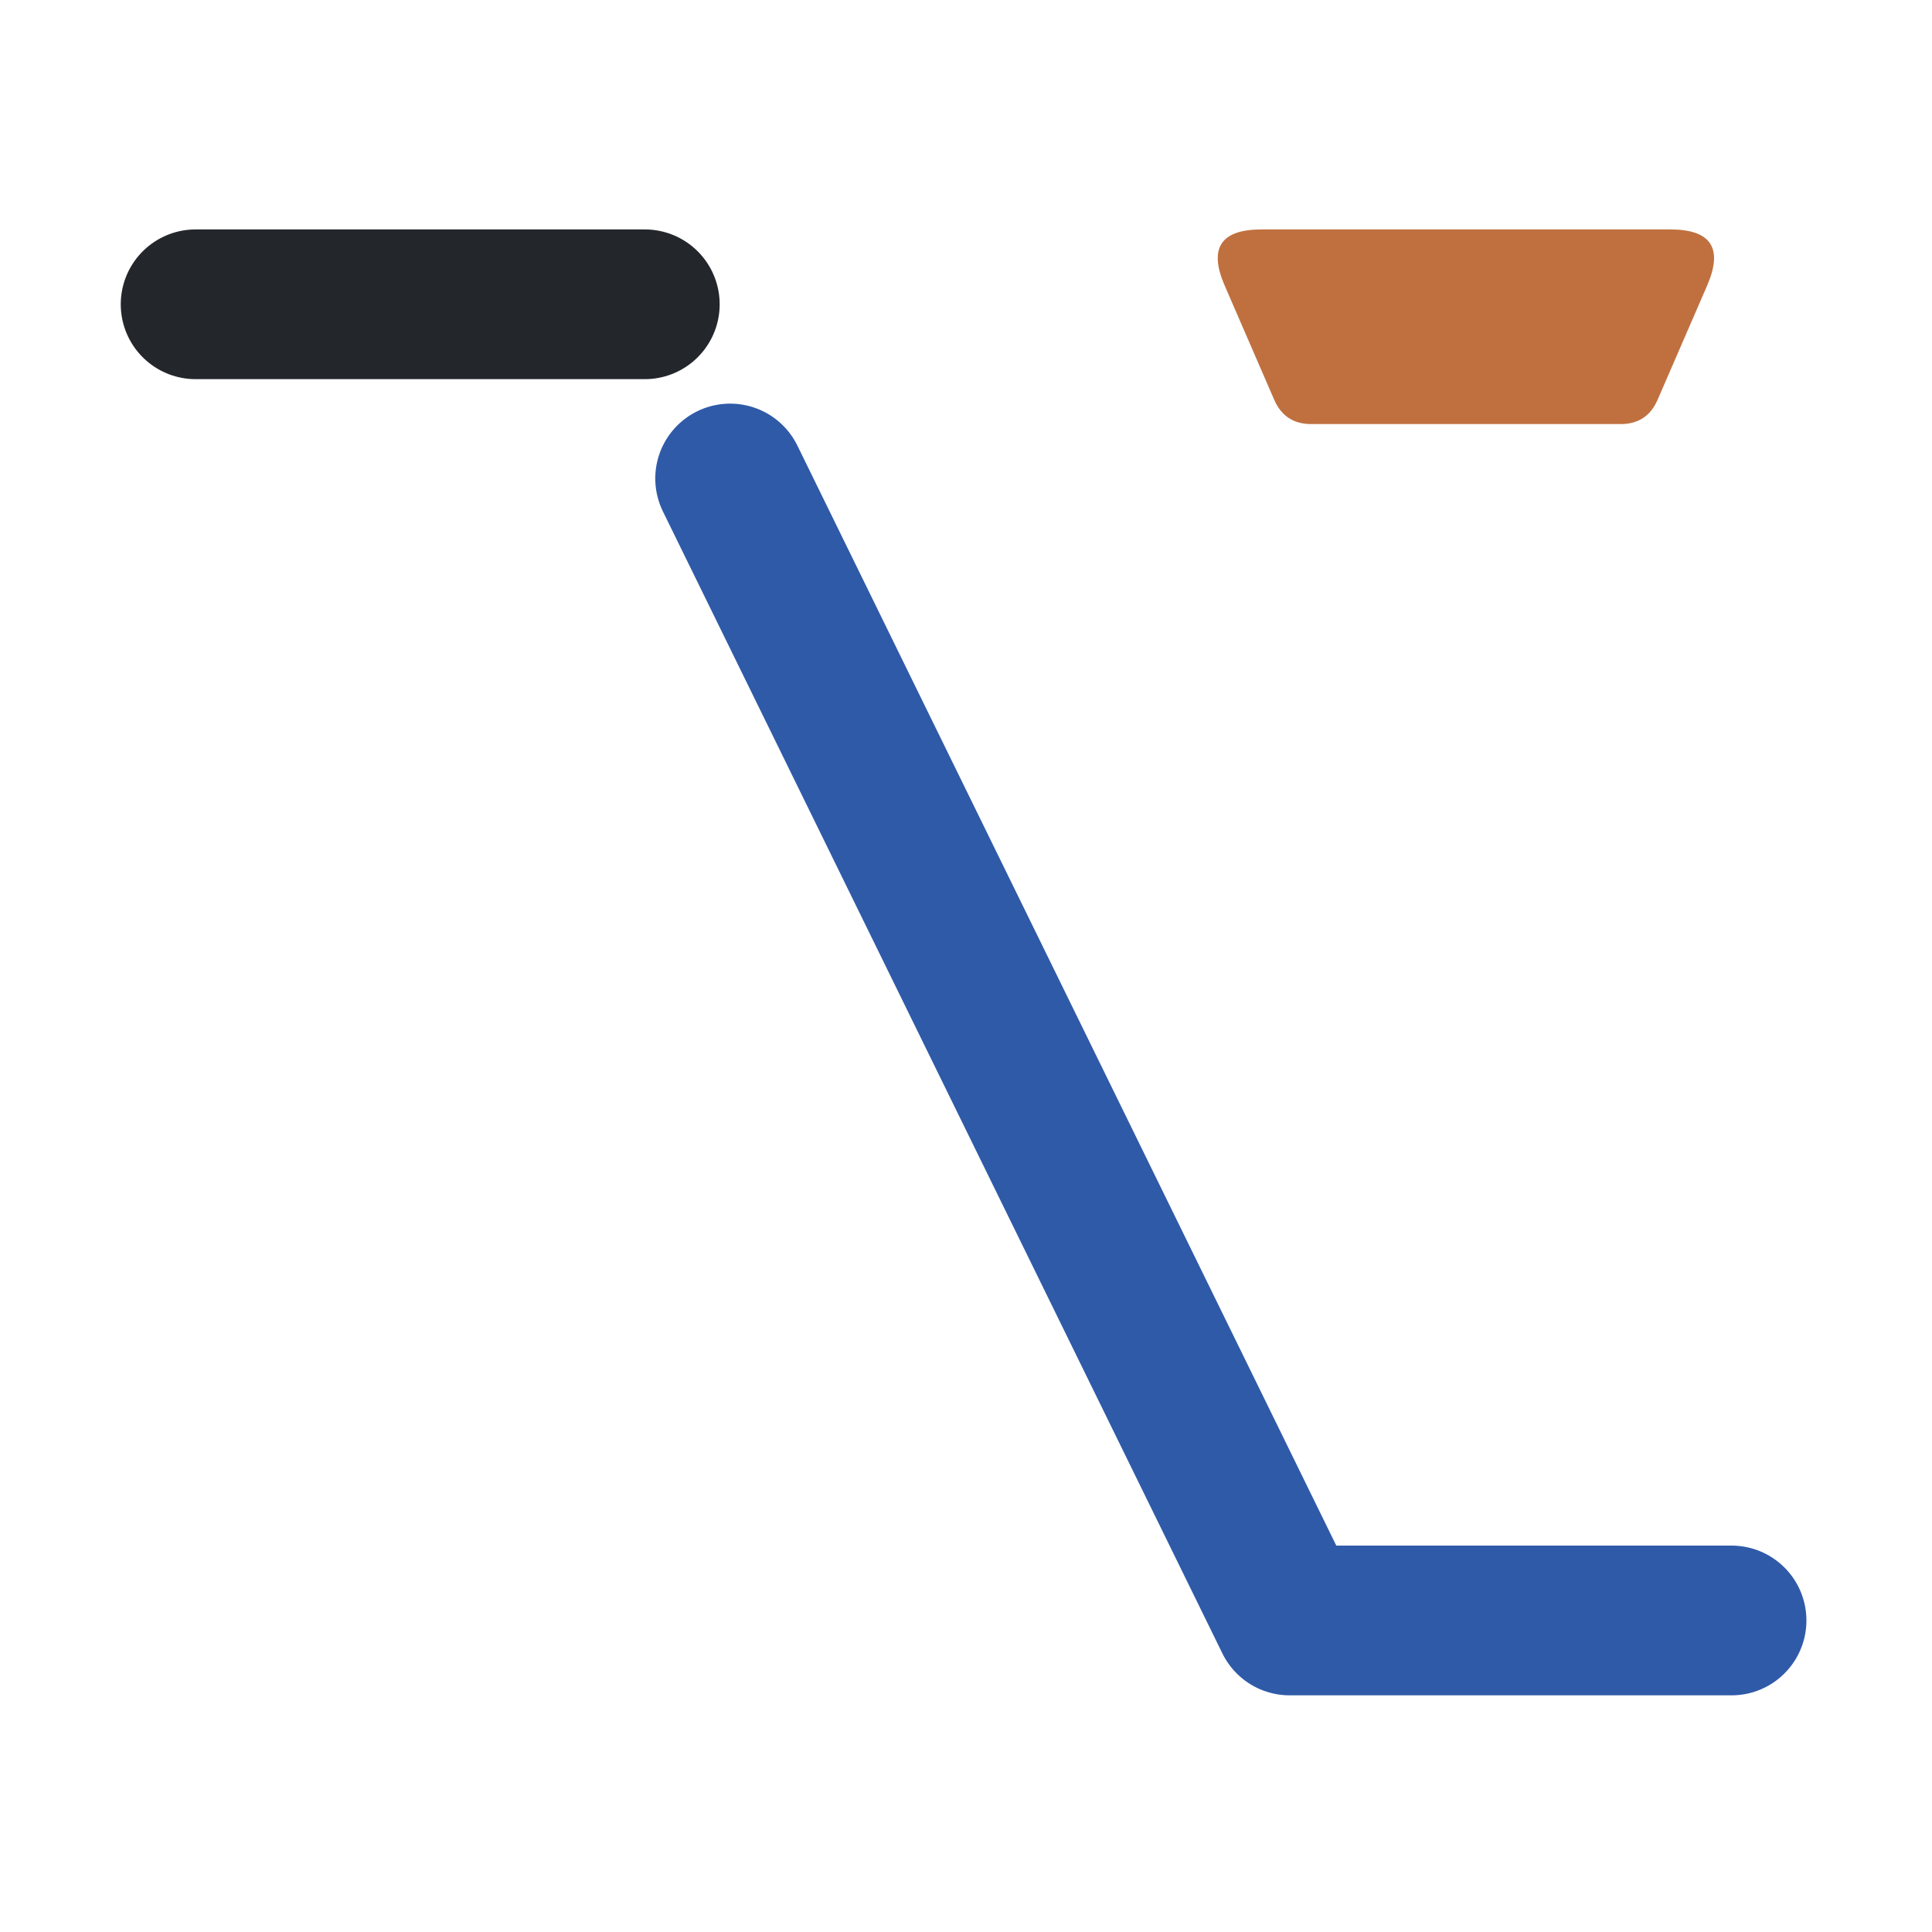
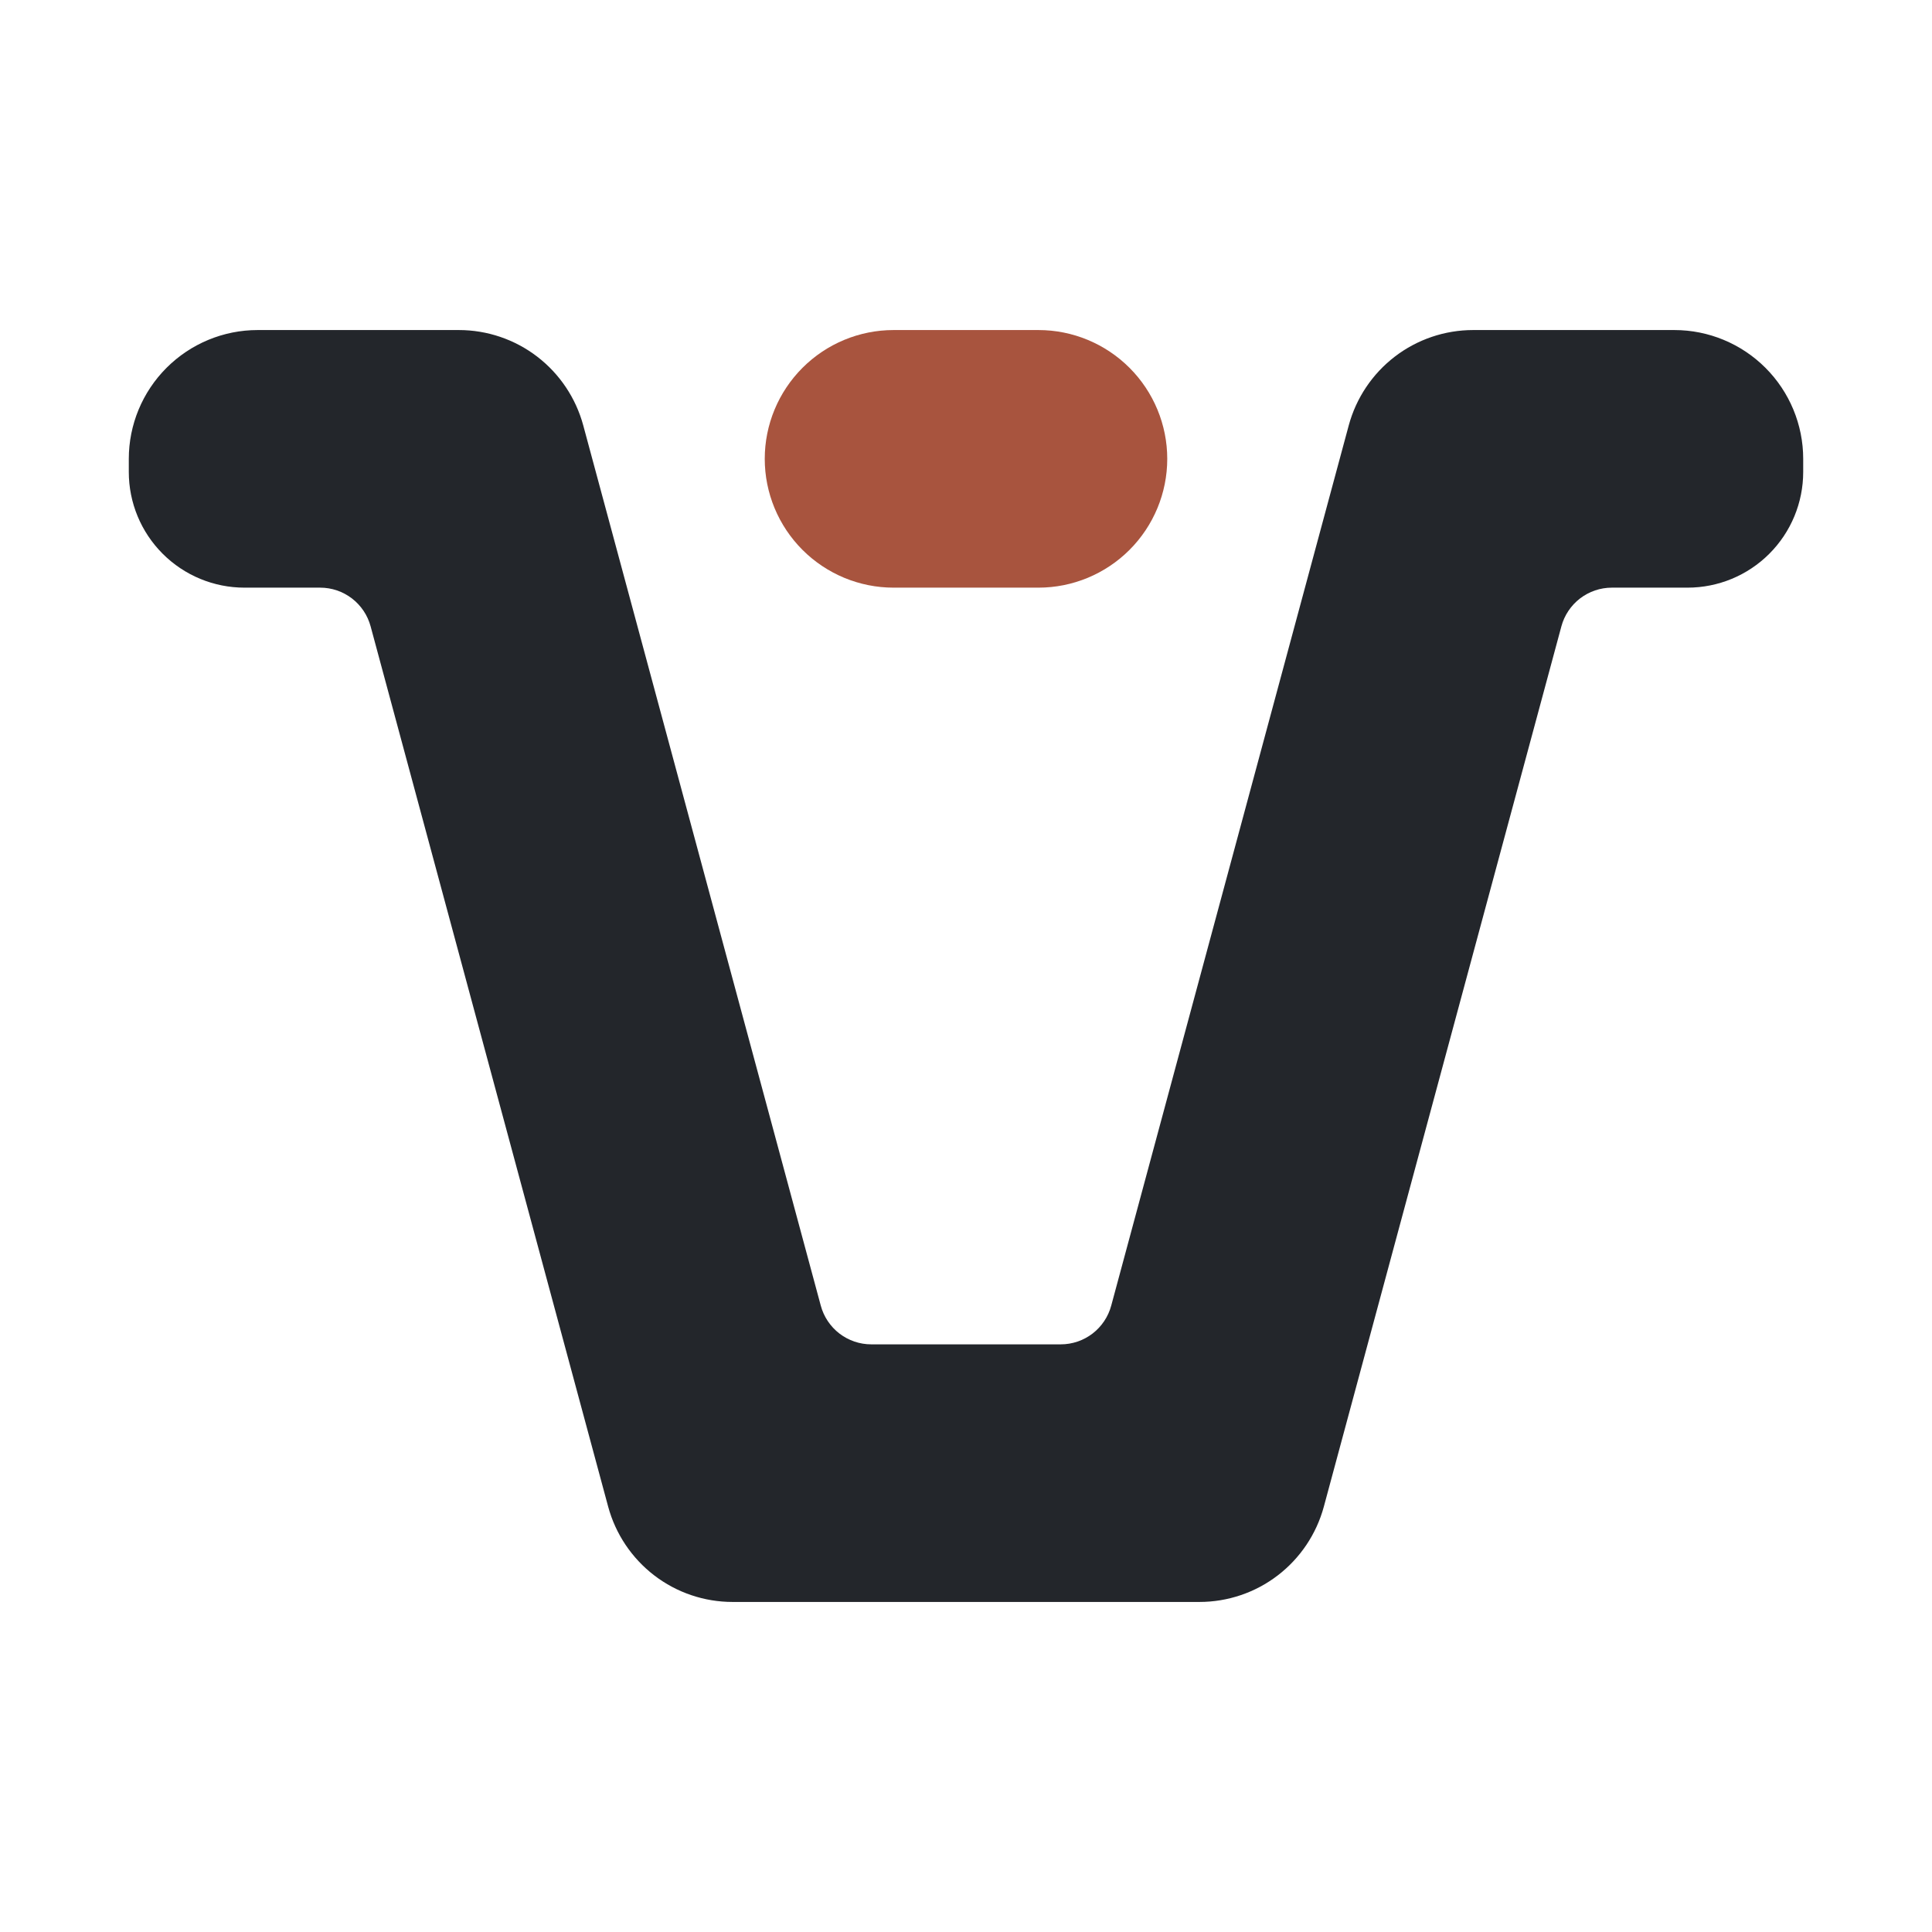
<svg xmlns="http://www.w3.org/2000/svg" viewBox="0 0 24 24" role="img" aria-label="option-berth">
-   <path d="M 2.43 3.78 L 8.01 3.78" stroke="#23262B" stroke-width="1.86" stroke-linecap="round" fill="none" />
-   <path d="M 9.070 5.944 L 16.02 20.13 L 21.51 20.13" stroke="#2F5AA8" stroke-width="1.86" stroke-linecap="round" stroke-linejoin="round" fill="none" />
-   <path d="M 15.214 3.549 Q 14.910 2.850 15.672 2.850 L 20.748 2.850 Q 21.510 2.850 21.206 3.549 L 20.591 4.967 Q 20.460 5.268 20.132 5.268 L 16.288 5.268 Q 15.960 5.268 15.829 4.967 Z" fill="#C0703F" />
+   <path fill="#23262B" d="M4.604 7.781 C4.567 7.643 4.485 7.521 4.372 7.434 C4.258 7.347 4.12 7.3 3.977 7.3 L3.037 7.3 C2.656 7.3 2.291 7.149 2.021 6.879 C1.751 6.609 1.6 6.244 1.6 5.863 L1.6 5.7 C1.6 5.276 1.769 4.869 2.069 4.569 C2.369 4.269 2.776 4.1 3.2 4.1 L5.7 4.1 C6.052 4.1 6.394 4.216 6.673 4.43 C6.952 4.644 7.153 4.944 7.245 5.283 L10.196 16.219 C10.233 16.357 10.315 16.479 10.428 16.566 C10.542 16.653 10.68 16.7 10.823 16.7 L13.177 16.7 C13.32 16.7 13.458 16.653 13.572 16.566 C13.685 16.479 13.767 16.357 13.804 16.219 L16.755 5.283 C16.847 4.944 17.048 4.644 17.327 4.43 C17.606 4.216 17.948 4.1 18.3 4.1 L20.8 4.1 C21.224 4.1 21.631 4.269 21.931 4.569 C22.231 4.869 22.4 5.276 22.4 5.7 L22.4 5.863 C22.4 6.244 22.249 6.609 21.979 6.879 C21.709 7.149 21.344 7.3 20.963 7.3 L20.023 7.3 C19.88 7.3 19.742 7.347 19.628 7.434 C19.515 7.521 19.433 7.643 19.396 7.781 L16.445 18.717 C16.353 19.056 16.152 19.356 15.873 19.57 C15.594 19.784 15.252 19.9 14.9 19.9 L9.1 19.9 C8.748 19.9 8.406 19.784 8.127 19.57 C7.848 19.356 7.647 19.056 7.555 18.717 Z" />
+   <path fill="#A8543E" d="M11.1 4.1 L12.9 4.1 C13.324 4.1 13.731 4.269 14.031 4.569 C14.331 4.869 14.5 5.276 14.5 5.7 C14.5 6.124 14.331 6.531 14.031 6.831 C13.731 7.131 13.324 7.3 12.9 7.3 L11.1 7.3 C10.676 7.3 10.269 7.131 9.969 6.831 C9.669 6.531 9.5 6.124 9.5 5.7 C9.5 5.276 9.669 4.869 9.969 4.569 C10.269 4.269 10.676 4.1 11.1 4.1 Z" />
</svg>
